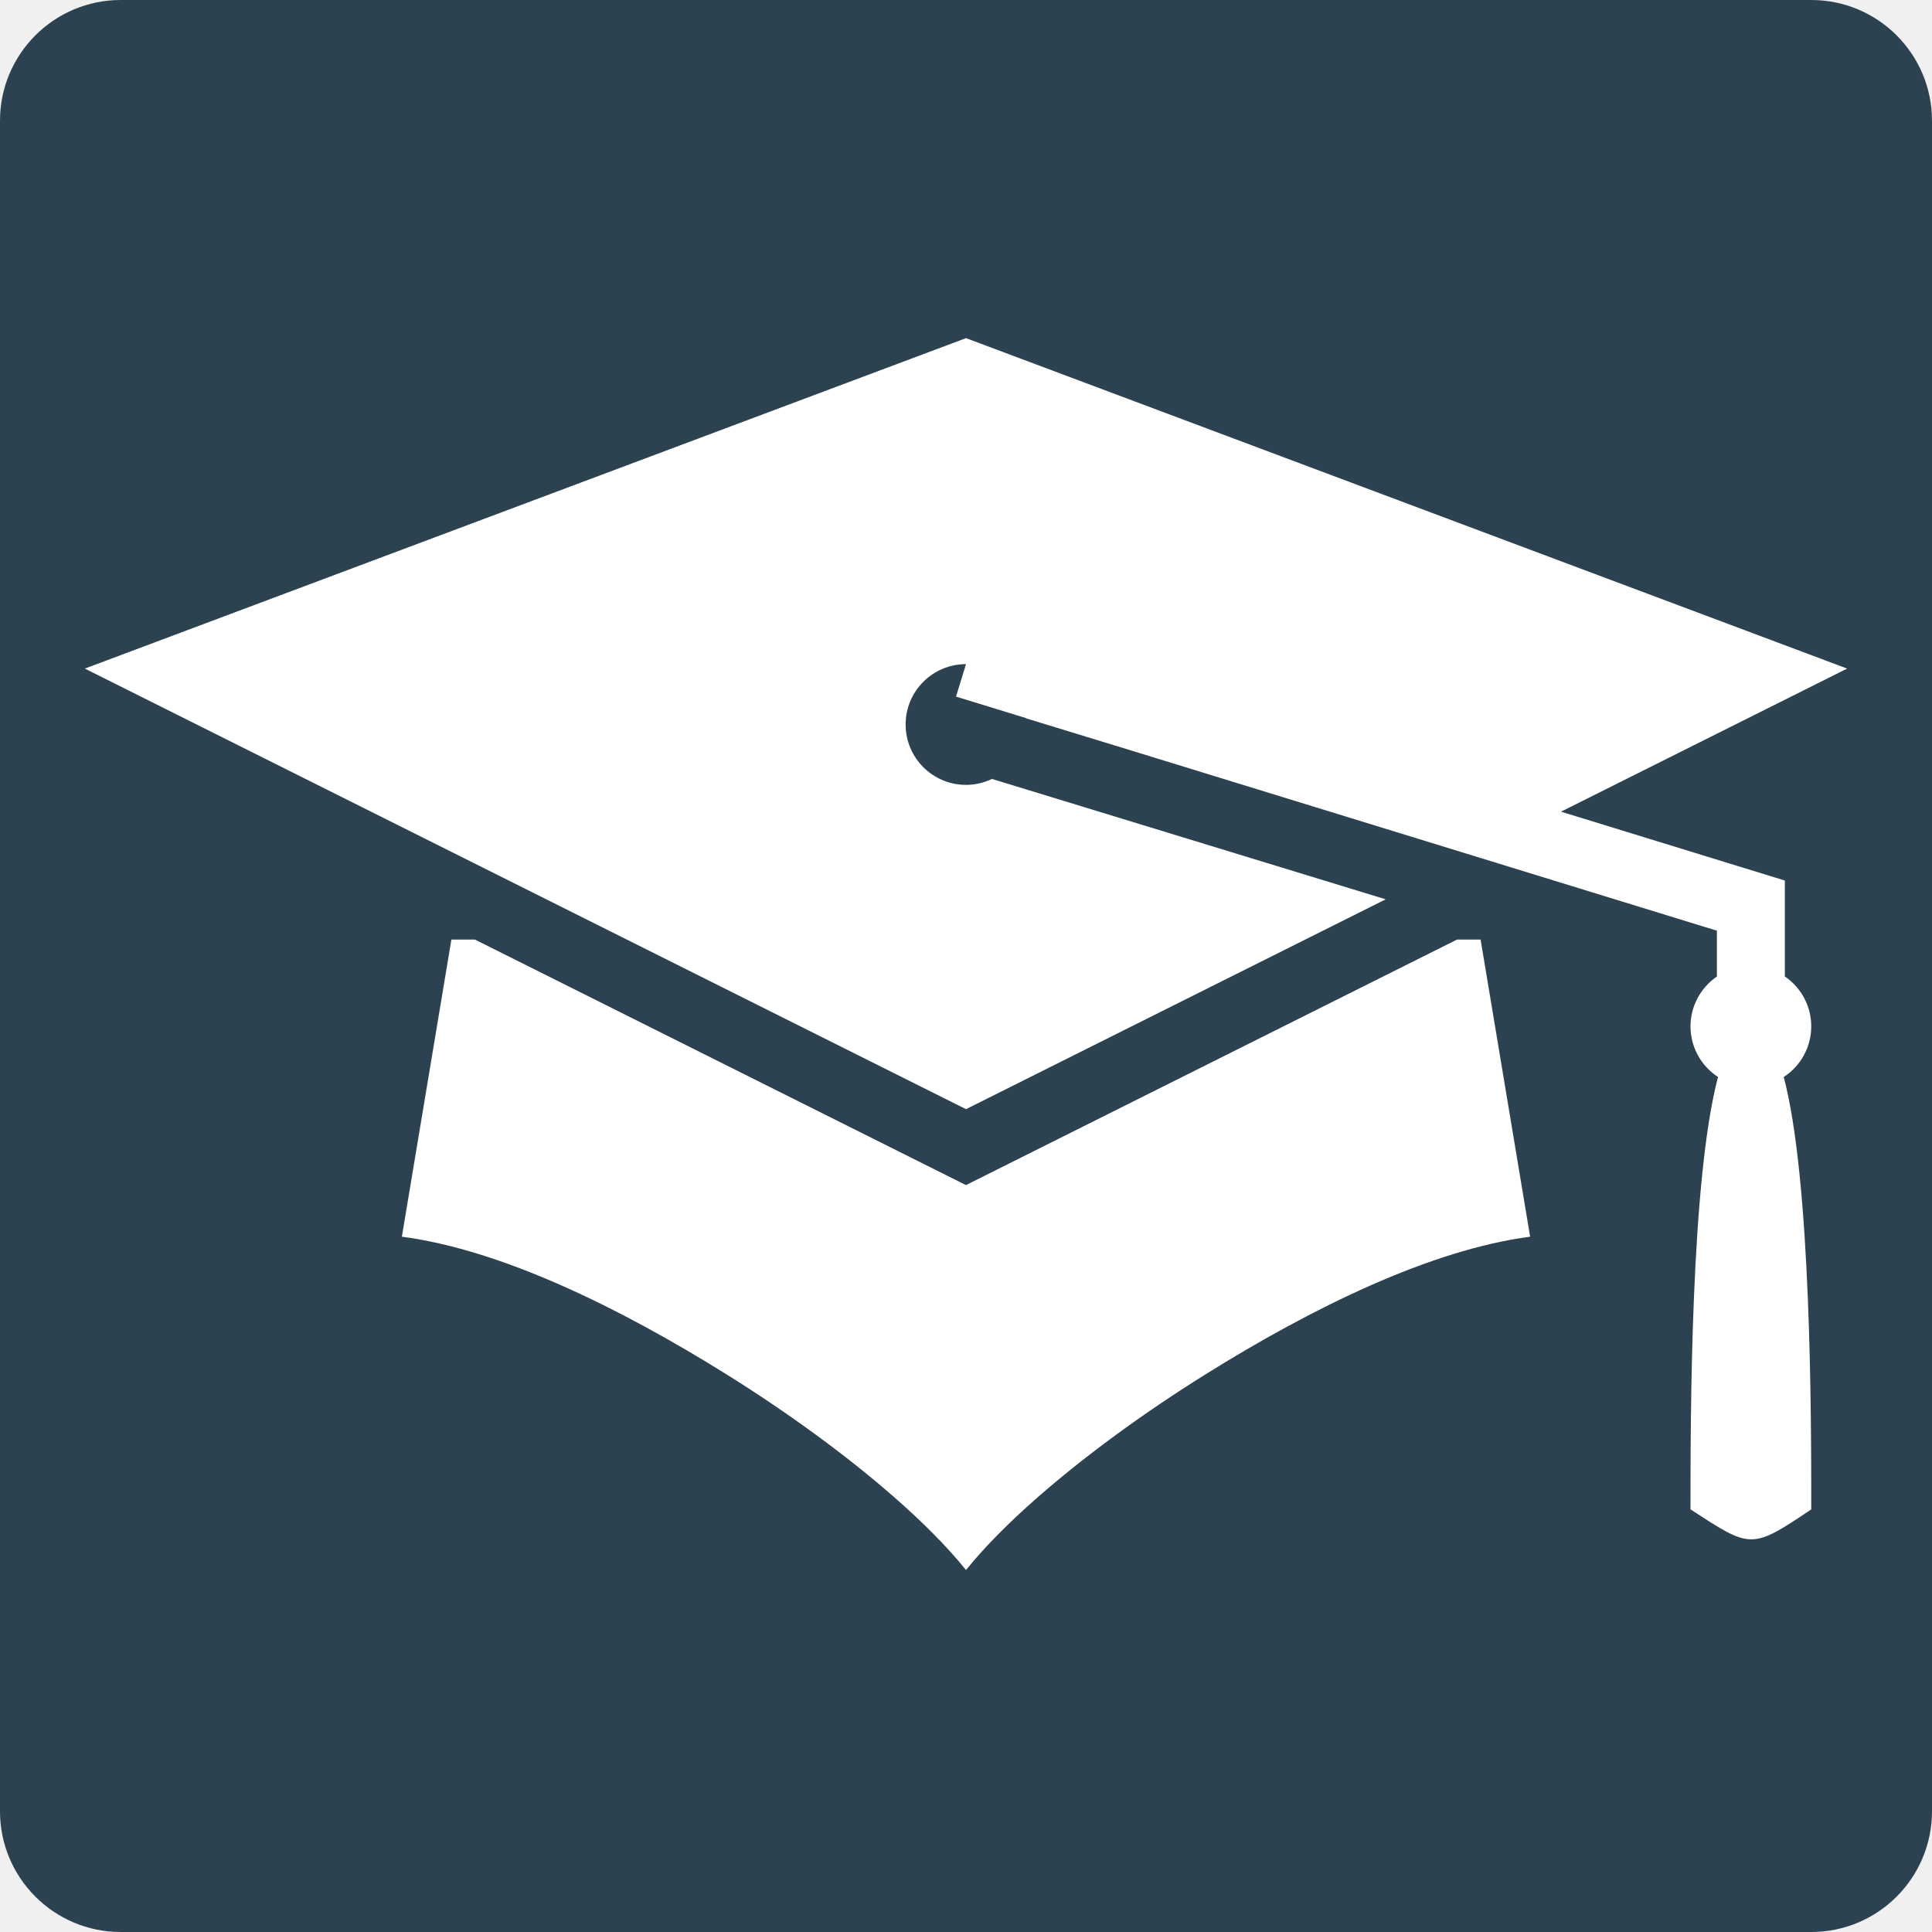
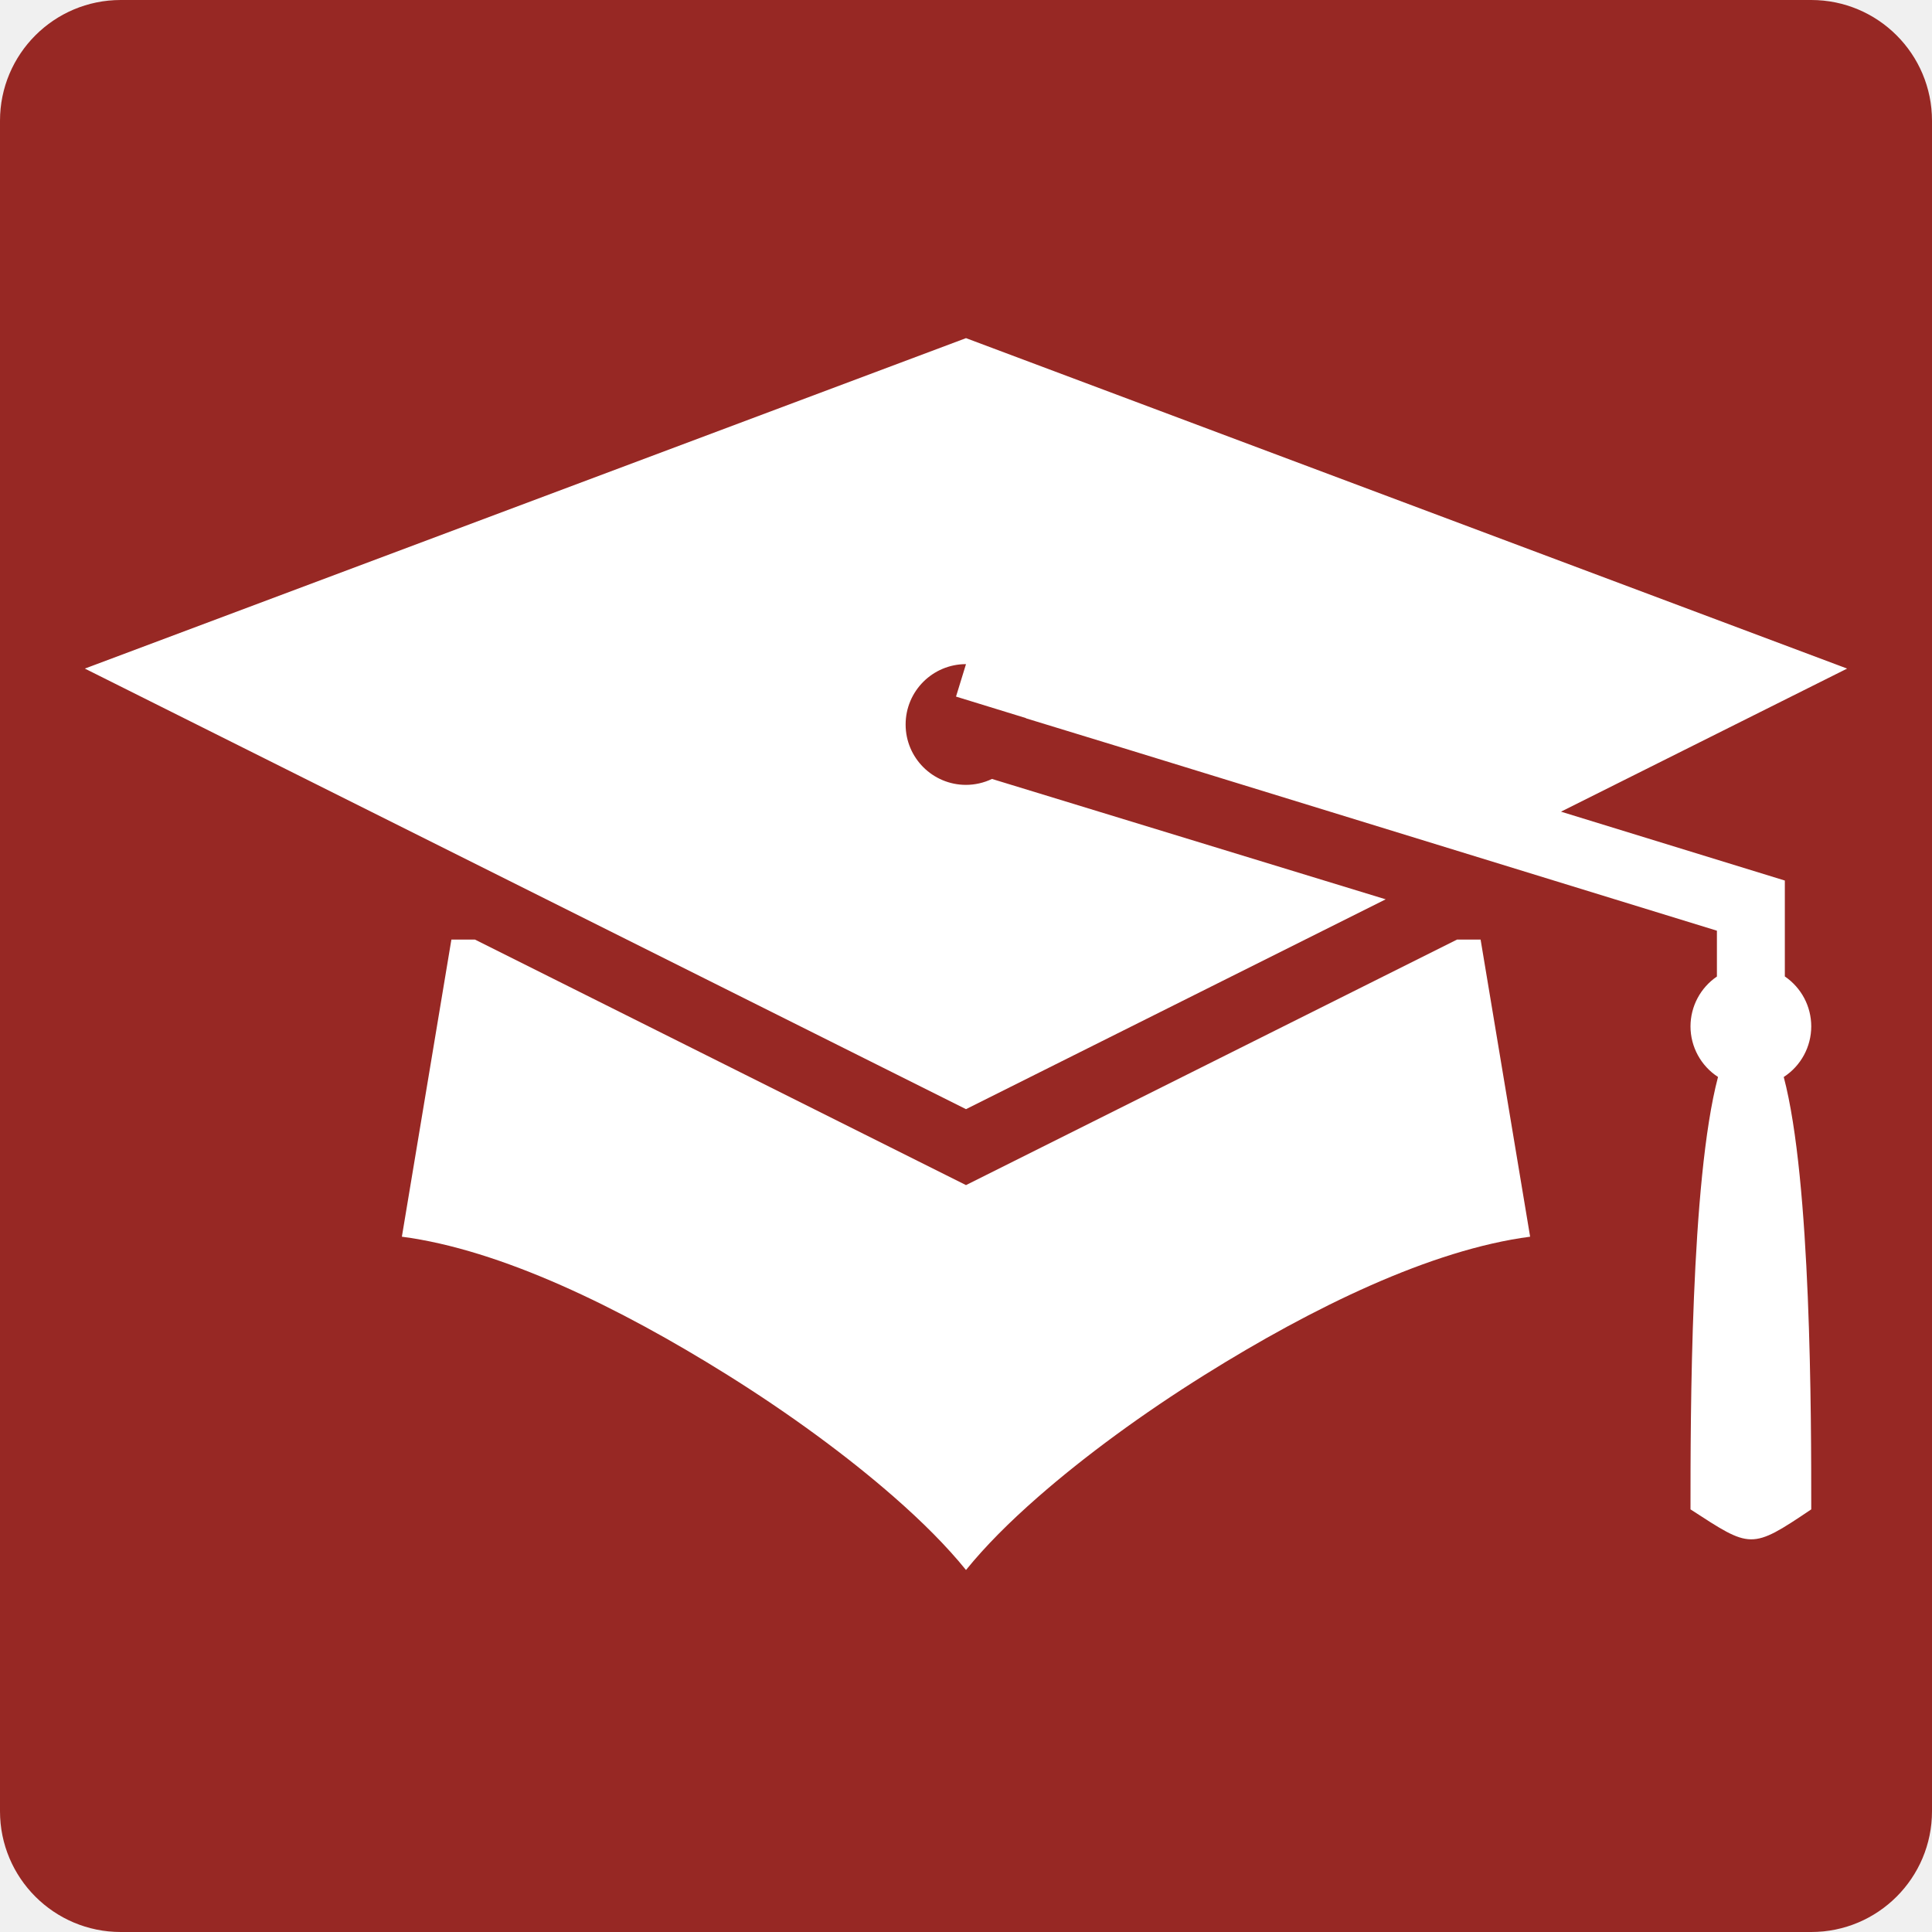
<svg xmlns="http://www.w3.org/2000/svg" viewBox="0 0 512 512" width="512" height="512">
-   <defs>
-     <filter id="shadow-2" height="300%" width="300%" x="-100%" y="-100%">
-       <feFlood flood-color="rgba(0, 0, 0, 1)" result="flood" />
-       <feComposite in="flood" in2="SourceGraphic" operator="atop" result="composite" />
-       <feGaussianBlur in="composite" stdDeviation="15" result="blur" />
-       <feOffset dx="0" dy="0" result="offset" />
-       <feComposite in="SourceGraphic" in2="offset" operator="over" />
-     </filter>
-     <filter id="shadow-3" height="300%" width="300%" x="-100%" y="-100%">
-       <feFlood flood-color="rgba(0, 0, 0, 1)" result="flood" />
-       <feComposite in="flood" in2="SourceGraphic" operator="atop" result="composite" />
-       <feGaussianBlur in="composite" stdDeviation="15" result="blur" />
-       <feOffset dx="0" dy="0" result="offset" />
-       <feComposite in="SourceGraphic" in2="offset" operator="over" />
-     </filter>
-     <filter id="shadow-4" height="300%" width="300%" x="-100%" y="-100%">
-       <feFlood flood-color="rgba(0, 0, 0, 1)" result="flood" />
-       <feComposite in="flood" in2="SourceGraphic" operator="atop" result="composite" />
-       <feGaussianBlur in="composite" stdDeviation="15" result="blur" />
-       <feOffset dx="0" dy="0" result="offset" />
-       <feComposite in="SourceGraphic" in2="offset" operator="over" />
-     </filter>
-     <radialGradient id="gradient-2">
-       <stop offset="0%" stop-color="#f8e71c" stop-opacity="1" />
-       <stop offset="100%" stop-color="#f5a623" stop-opacity="1" />
-     </radialGradient>
-     <radialGradient id="gradient-3">
-       <stop offset="0%" stop-color="#f8e71c" stop-opacity="1" />
-       <stop offset="100%" stop-color="#f5a623" stop-opacity="1" />
-     </radialGradient>
-     <radialGradient id="gradient-4">
-       <stop offset="0%" stop-color="#f8e71c" stop-opacity="1" />
-       <stop offset="100%" stop-color="#f5a623" stop-opacity="1" />
-     </radialGradient>
-   </defs>
-   <rect fill="#2c4251" fill-opacity="1" height="512" width="512" rx="32" ry="32" />
+   <rect fill="#972824" fill-opacity="1" height="512" width="512" rx="32" ry="32" />
  <g class="" transform="translate(0,0)" style="touch-action: none;">
    <path d="M256 89.61L22.486 177.18 256 293.937l111.22-55.61-104.337-31.9A16 16 0 0 1 256 208a16 16 0 0 1-16-16 16 16 0 0 1 16-16l-2.646 8.602 18.537 5.703a16 16 0 0 1 .008.056l27.354 8.365L455 246.645v12.146a16 16 0 0 0-7 13.21 16 16 0 0 0 7.293 13.406C448.01 312.932 448 375.383 448 400c16 10.395 16 10.775 32 0 0-24.614-.008-87.053-7.29-114.584A16 16 0 0 0 480 272a16 16 0 0 0-7-13.227v-25.42L413.676 215.1l75.838-37.92L256 89.61zM119.623 249L106.5 327.74c26.175 3.423 57.486 18.637 86.27 36.627 16.37 10.232 31.703 21.463 44.156 32.36 7.612 6.66 13.977 13.05 19.074 19.337 5.097-6.288 11.462-12.677 19.074-19.337 12.453-10.897 27.785-22.128 44.156-32.36 28.784-17.99 60.095-33.204 86.27-36.627L392.375 249h-6.25L256 314.063 125.873 249h-6.25z" fill="#fff" fill-opacity="1" />
  </g>
</svg>
